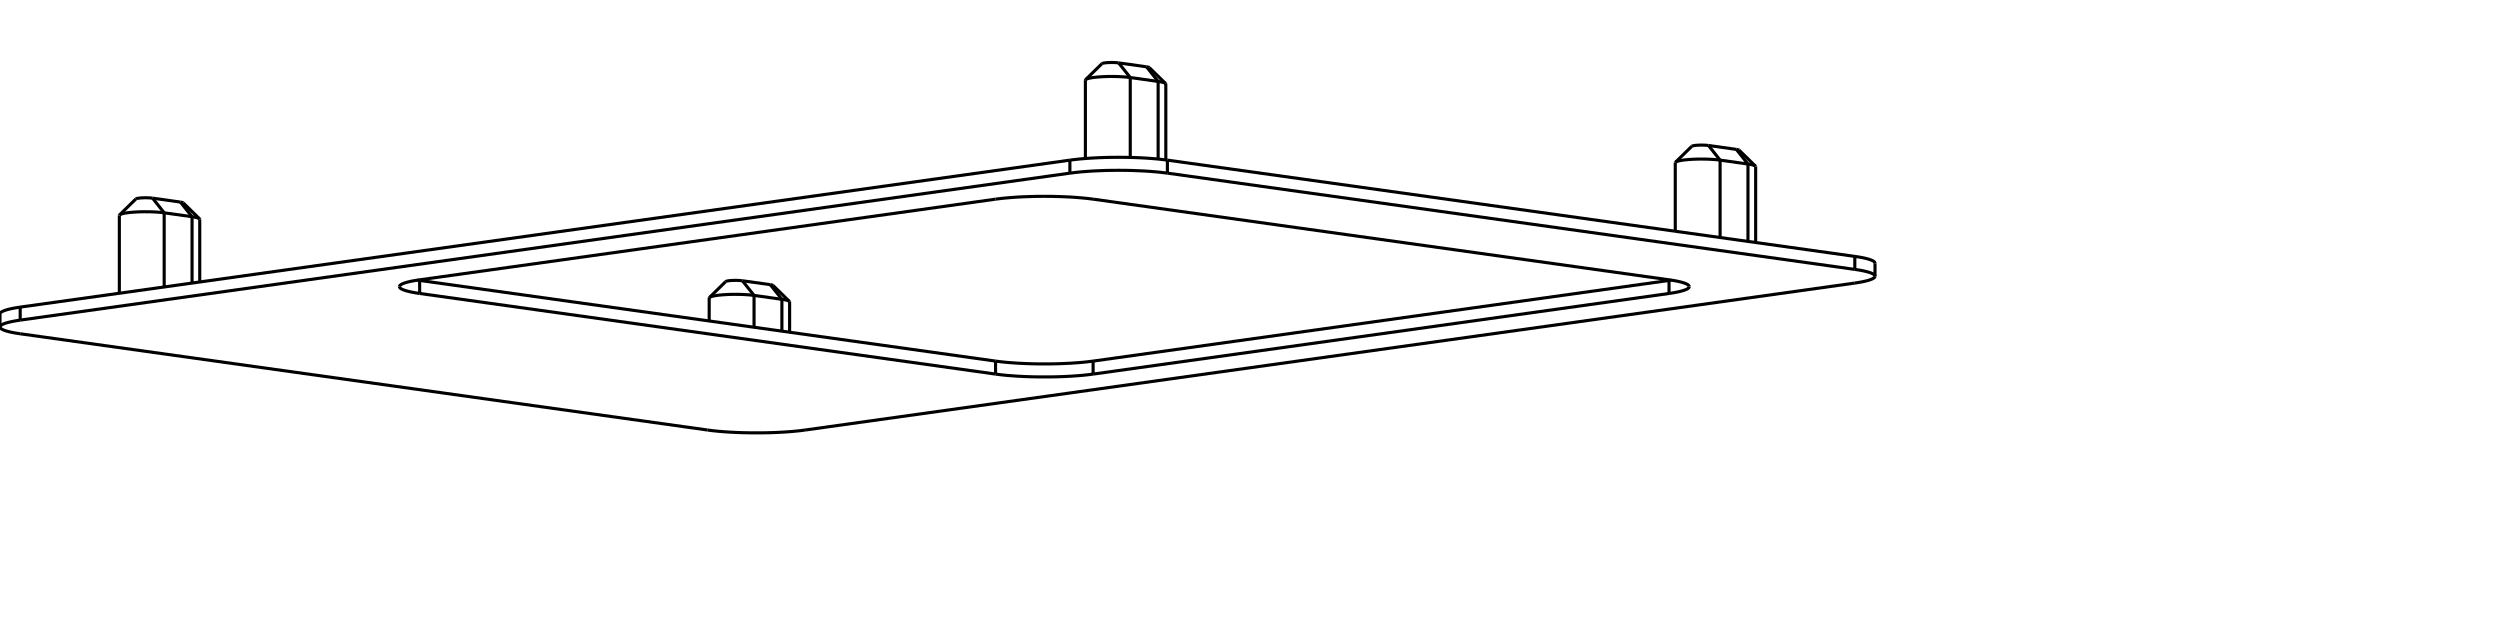
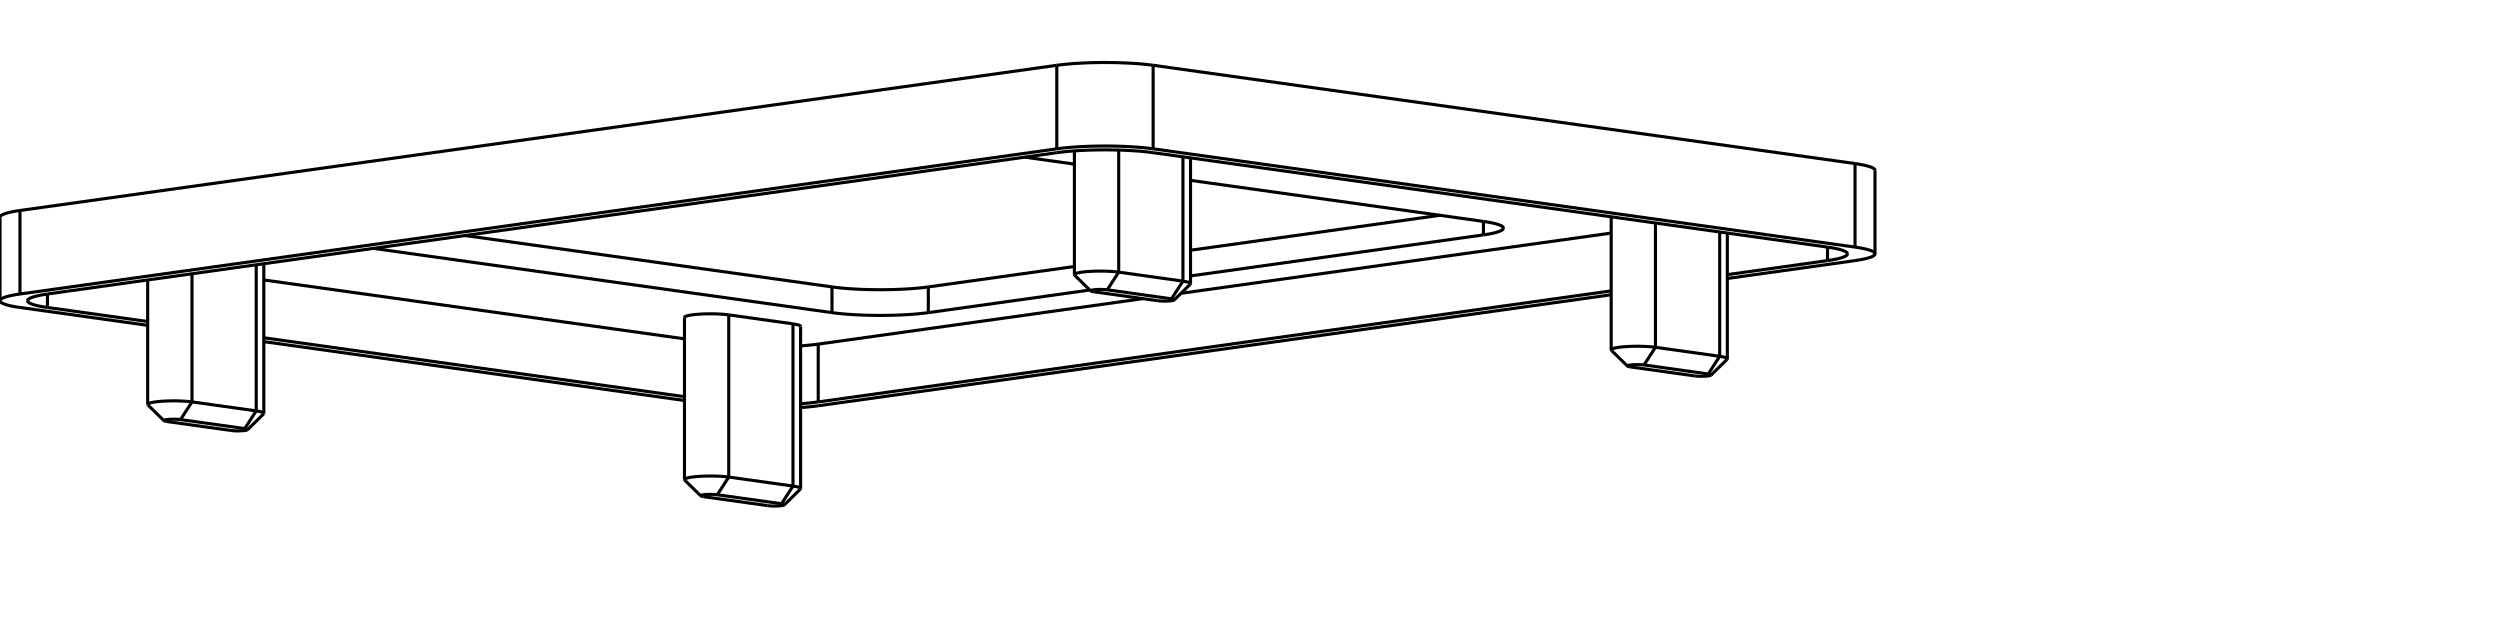
<svg xmlns="http://www.w3.org/2000/svg" width="800.0" height="200.0">
-   <g transform="scale(10.50943, -10.50943)   translate(28.54579,-8.786981)" stroke-width="0.095" fill="none">
-     <g stroke="rgb(160,160,160)" fill="none" stroke-dasharray="0.095,0.095">
+   <g transform="scale(10.38086, -10.38086)   translate(28.89935,-5.973341)" stroke-width="0.096" fill="none">
+     <g stroke="rgb(160,160,160)" fill="none" stroke-dasharray="0.096,0.096">

       </g>
    <g stroke="rgb(0,0,0)" fill="none">
-       <path d="M-28.546,-0.772 L-28.543,-0.758 L-28.536,-0.743 L-28.523,-0.729 L-28.505,-0.715 L-28.483,-0.701 L-28.455,-0.687 L-28.386,-0.66 L-28.298,-0.634 L-28.192,-0.609 L-28.069,-0.586 L-27.931,-0.564 " />
-       <path d="M4.031,3.911 L-27.931,-0.564 " />
-       <path d="M4.031,3.911 L4.183,3.93 L4.349,3.948 L4.525,3.962 L4.712,3.975 L4.906,3.985 L5.106,3.992 L5.31,3.996 L5.515,3.997 L5.721,3.996 L5.925,3.992 L6.125,3.985 L6.319,3.975 L6.505,3.962 L6.682,3.948 L6.848,3.93 L7,3.911 " />
-       <path d="M28.546,0.772 L28.543,0.787 L28.536,0.801 L28.523,0.815 L28.505,0.83 L28.483,0.844 L28.455,0.858 L28.386,0.885 L28.298,0.911 L28.192,0.936 L28.069,0.959 L27.931,0.98 " />
-       <path d="M27.931,0.98 L7,3.911 " />
-       <path d="M22.274,0.248 L4.738,-2.208 " />
-       <path d="M22.274,0.248 L22.341,0.257 " />
-       <path d="M4.738,-2.208 L4.585,-2.227 L4.419,-2.245 L4.243,-2.259 L4.056,-2.272 L3.862,-2.281 L3.662,-2.289 L3.459,-2.293 L3.253,-2.294 L3.047,-2.293 L2.843,-2.289 L2.643,-2.281 L2.449,-2.272 L2.263,-2.259 L2.086,-2.245 L1.92,-2.227 L1.768,-2.208 " />
-       <path d="M1.768,-2.208 L-15.768,0.248 " />
-       <path d="M-15.836,0.257 L-15.768,0.248 " />
-       <path d="M-27.931,-1.376 L-7,-4.307 " />
-       <path d="M-27.931,-1.376 L-28.069,-1.355 L-28.192,-1.332 L-28.298,-1.307 L-28.386,-1.281 L-28.455,-1.254 L-28.483,-1.24 L-28.505,-1.226 L-28.523,-1.212 L-28.536,-1.197 L-28.543,-1.183 L-28.546,-1.168 " />
-       <path d="M-28.546,-1.168 L-28.543,-1.154 L-28.536,-1.14 L-28.523,-1.125 L-28.505,-1.111 L-28.483,-1.097 L-28.455,-1.083 L-28.386,-1.056 L-28.298,-1.03 L-28.192,-1.005 L-28.069,-0.982 L-27.931,-0.96 " />
-       <path d="M-7,-4.307 L-6.848,-4.327 L-6.682,-4.344 L-6.505,-4.359 L-6.319,-4.371 L-6.125,-4.381 L-5.925,-4.388 L-5.721,-4.392 L-5.515,-4.393 L-5.31,-4.392 L-5.106,-4.388 L-4.906,-4.381 L-4.712,-4.371 L-4.525,-4.359 L-4.349,-4.344 L-4.183,-4.327 L-4.031,-4.307 " />
-       <path d="M4.031,3.515 L-27.931,-0.96 " />
-       <path d="M-4.031,-4.307 L27.931,0.168 " />
-       <path d="M4.031,3.515 L4.183,3.534 L4.349,3.552 L4.525,3.566 L4.712,3.579 L4.906,3.588 L5.106,3.596 L5.31,3.6 L5.515,3.601 L5.721,3.6 L5.925,3.596 L6.125,3.588 L6.319,3.579 L6.505,3.566 L6.682,3.552 L6.848,3.534 L7,3.515 " />
-       <path d="M27.931,0.168 L28.069,0.19 L28.192,0.213 L28.298,0.238 L28.386,0.264 L28.455,0.291 L28.483,0.305 L28.505,0.319 L28.523,0.333 L28.536,0.347 L28.543,0.362 L28.546,0.376 " />
-       <path d="M28.546,0.376 L28.543,0.391 L28.536,0.405 L28.523,0.419 L28.505,0.434 L28.483,0.448 L28.455,0.462 L28.386,0.489 L28.298,0.515 L28.192,0.54 L28.069,0.563 L27.931,0.584 " />
-       <path d="M27.931,0.584 L7,3.515 " />
-       <path d="M-23.547,2.307 L-23.63,2.317 L-23.723,2.326 L-23.823,2.332 L-23.929,2.337 L-24.038,2.339 L-24.148,2.34 L-24.258,2.338 L-24.365,2.334 L-24.468,2.328 L-24.563,2.32 L-24.65,2.311 L-24.727,2.3 L-24.791,2.287 L-24.843,2.273 L-24.881,2.259 L-24.895,2.251 L-24.904,2.244 " />
-       <path d="M-24.904,2.244 L-24.91,2.236 L-24.912,2.228 " />
-       <path d="M-22.464,2.109 L-22.466,2.117 L-22.472,2.125 " />
-       <path d="M-22.472,2.125 L-22.484,2.134 L-22.5,2.142 L-22.548,2.159 L-22.615,2.175 L-22.698,2.188 " />
-       <path d="M-22.698,2.188 L-23.547,2.307 " />
-       <path d="M-5.586,-0.208 L-5.67,-0.198 L-5.762,-0.189 L-5.862,-0.183 L-5.968,-0.178 L-6.077,-0.176 L-6.188,-0.175 L-6.298,-0.177 L-6.405,-0.181 L-6.507,-0.187 L-6.603,-0.195 L-6.689,-0.204 L-6.766,-0.215 L-6.831,-0.228 L-6.883,-0.242 L-6.921,-0.256 L-6.934,-0.264 L-6.944,-0.271 " />
-       <path d="M-6.944,-0.271 L-6.95,-0.279 L-6.952,-0.287 " />
-       <path d="M-4.503,-0.406 L-4.505,-0.398 L-4.511,-0.39 " />
-       <path d="M-4.511,-0.39 L-4.523,-0.381 L-4.54,-0.373 L-4.588,-0.356 L-4.654,-0.34 L-4.738,-0.327 " />
-       <path d="M-4.738,-0.327 L-5.586,-0.208 " />
-       <path d="M5.869,6.426 L5.786,6.436 L5.693,6.445 L5.593,6.451 L5.487,6.456 L5.378,6.458 L5.267,6.459 L5.157,6.457 L5.05,6.453 L4.948,6.447 L4.853,6.439 L4.766,6.43 L4.689,6.419 L4.624,6.406 L4.572,6.392 L4.535,6.378 L4.521,6.37 L4.511,6.363 " />
-       <path d="M4.511,6.363 L4.505,6.355 L4.503,6.347 " />
-       <path d="M6.952,6.228 L6.95,6.236 L6.944,6.244 " />
-       <path d="M6.944,6.244 L6.932,6.253 L6.915,6.261 L6.867,6.278 L6.801,6.294 L6.718,6.307 " />
-       <path d="M6.718,6.307 L5.869,6.426 " />
-       <path d="M23.829,3.911 L23.746,3.921 L23.653,3.93 L23.553,3.936 L23.448,3.941 L23.338,3.943 L23.228,3.944 L23.118,3.942 L23.011,3.938 L22.909,3.932 L22.813,3.924 L22.726,3.915 L22.65,3.904 L22.585,3.891 L22.533,3.877 L22.495,3.863 L22.482,3.855 L22.472,3.848 " />
-       <path d="M22.472,3.848 L22.466,3.84 L22.464,3.832 " />
-       <path d="M24.912,3.713 L24.91,3.721 L24.904,3.729 " />
-       <path d="M24.904,3.729 L24.893,3.738 L24.876,3.746 L24.828,3.763 L24.761,3.779 L24.678,3.792 " />
-       <path d="M24.678,3.792 L23.829,3.911 " />
-       <path d="M22.274,-0.149 L4.738,-2.604 " />
-       <path d="M22.274,-0.149 L22.412,-0.127 L22.535,-0.104 L22.641,-0.079 L22.729,-0.053 L22.799,-0.026 L22.826,-0.012 L22.849,0.002 L22.866,0.016 L22.879,0.031 L22.886,0.045 L22.889,0.059 " />
-       <path d="M22.889,0.059 L22.886,0.074 L22.879,0.088 L22.866,0.103 L22.849,0.117 L22.826,0.131 L22.799,0.145 L22.729,0.172 L22.641,0.198 L22.535,0.223 L22.412,0.246 L22.274,0.267 " />
-       <path d="M4.738,-2.604 L4.585,-2.623 L4.419,-2.641 L4.243,-2.655 L4.056,-2.668 L3.862,-2.678 L3.662,-2.685 L3.459,-2.689 L3.253,-2.69 L3.047,-2.689 L2.843,-2.685 L2.643,-2.678 L2.449,-2.668 L2.263,-2.655 L2.086,-2.641 L1.92,-2.623 L1.768,-2.604 " />
-       <path d="M4.738,2.723 L22.274,0.267 " />
-       <path d="M1.768,-2.604 L-15.768,-0.149 " />
-       <path d="M4.738,2.723 L4.585,2.742 L4.419,2.759 L4.243,2.774 L4.056,2.787 L3.862,2.796 L3.662,2.803 L3.459,2.808 L3.253,2.809 L3.047,2.808 L2.843,2.803 L2.643,2.796 L2.449,2.787 L2.263,2.774 L2.086,2.759 L1.92,2.742 L1.768,2.723 " />
-       <path d="M-15.768,0.267 L-15.907,0.246 L-16.03,0.223 L-16.136,0.198 L-16.224,0.172 L-16.293,0.145 L-16.321,0.131 L-16.343,0.117 L-16.361,0.103 L-16.373,0.088 L-16.381,0.074 L-16.384,0.059 " />
-       <path d="M-16.384,0.059 L-16.381,0.045 L-16.373,0.031 L-16.361,0.016 L-16.343,0.002 L-16.321,-0.012 L-16.293,-0.026 L-16.224,-0.053 L-16.136,-0.079 L-16.03,-0.104 L-15.907,-0.127 L-15.768,-0.149 " />
-       <path d="M-15.768,0.267 L1.768,2.723 " />
-       <path d="M-23.9,2.753 L-23.966,2.76 L-24.043,2.764 L-24.126,2.765 L-24.207,2.763 L-24.281,2.758 L-24.343,2.75 L-24.386,2.74 L-24.401,2.735 L-24.409,2.729 " />
-       <path d="M-22.967,2.61 L-22.977,2.617 L-22.995,2.623 L-23.052,2.634 " />
-       <path d="M-23.052,2.634 L-23.9,2.753 " />
-       <path d="M-5.94,0.238 L-6.006,0.245 L-6.083,0.249 L-6.165,0.25 L-6.247,0.248 L-6.321,0.243 L-6.382,0.235 L-6.426,0.225 L-6.44,0.22 L-6.449,0.214 " />
-       <path d="M-5.006,0.095 L-5.017,0.102 L-5.035,0.108 L-5.091,0.119 " />
-       <path d="M-5.091,0.119 L-5.94,0.238 " />
-       <path d="M5.515,6.872 L5.449,6.879 L5.372,6.883 L5.29,6.884 L5.208,6.882 L5.134,6.877 L5.073,6.869 L5.029,6.859 L5.015,6.854 L5.006,6.848 " />
-       <path d="M6.449,6.729 L6.438,6.736 L6.42,6.742 L6.364,6.753 " />
-       <path d="M6.364,6.753 L5.515,6.872 " />
-       <path d="M23.476,4.357 L23.41,4.364 L23.333,4.368 L23.25,4.369 L23.169,4.367 L23.095,4.362 L23.033,4.354 L22.99,4.344 L22.976,4.339 L22.967,4.333 " />
-       <path d="M24.409,4.214 L24.399,4.221 L24.381,4.227 L24.324,4.238 " />
-       <path d="M24.324,4.238 L23.476,4.357 " />
-       <path d="M-27.931,-0.564 L-27.931,-0.96 " />
-       <path d="M4.031,3.911 L4.031,3.515 " />
-       <path d="M7,3.911 L7,3.515 " />
-       <path d="M27.931,0.98 L27.931,0.584 " />
-       <path d="M-23.547,0.05 L-23.547,2.307 " />
-       <path d="M-22.698,0.168 L-22.698,2.188 " />
-       <path d="M-5.586,-1.178 L-5.586,-0.208 " />
-       <path d="M-4.738,-1.297 L-4.738,-0.327 " />
-       <path d="M5.869,3.993 L5.869,6.426 " />
-       <path d="M6.718,3.944 L6.718,6.307 " />
-       <path d="M23.829,1.555 L23.829,3.911 " />
-       <path d="M24.678,1.436 L24.678,3.792 " />
-       <path d="M22.274,0.248 L22.274,-0.149 " />
-       <path d="M4.738,-2.208 L4.738,-2.604 " />
-       <path d="M1.768,-2.208 L1.768,-2.604 " />
-       <path d="M-15.768,0.248 L-15.768,-0.149 " />
-       <path d="M-23.547,2.307 L-23.9,2.753 " />
-       <path d="M-22.698,2.188 L-23.052,2.634 " />
-       <path d="M-5.586,-0.208 L-5.94,0.238 " />
-       <path d="M-4.738,-0.327 L-5.091,0.119 " />
-       <path d="M5.869,6.426 L5.515,6.872 " />
-       <path d="M6.718,6.307 L6.364,6.753 " />
-       <path d="M23.829,3.911 L23.476,4.357 " />
-       <path d="M24.678,3.792 L24.324,4.238 " />
-       <path d="M-28.546,-0.772 L-28.546,-1.168 " />
-       <path d="M28.546,0.772 L28.546,0.376 " />
-       <path d="M-24.912,2.228 L-24.912,-0.142 " />
-       <path d="M-22.464,2.109 L-22.464,0.201 " />
-       <path d="M-6.952,-0.287 L-6.952,-0.987 " />
-       <path d="M-4.503,-0.406 L-4.503,-1.33 " />
-       <path d="M4.503,6.347 L4.503,3.961 " />
-       <path d="M6.952,6.228 L6.952,3.918 " />
-       <path d="M22.464,3.832 L22.464,1.746 " />
-       <path d="M24.912,3.713 L24.912,1.403 " />
-       <path d="M-24.409,2.729 L-24.904,2.244 " />
-       <path d="M-22.967,2.61 L-22.472,2.125 " />
-       <path d="M-6.449,0.214 L-6.944,-0.271 " />
-       <path d="M-5.006,0.095 L-4.511,-0.39 " />
-       <path d="M5.006,6.848 L4.511,6.363 " />
-       <path d="M6.449,6.729 L6.944,6.244 " />
-       <path d="M22.967,4.333 L22.472,3.848 " />
-       <path d="M24.409,4.214 L24.904,3.729 " />
+       <path d="M-20.767,-2.657 L-7.8,-4.472 " />
+       <path d="M-4.22,-4.689 L-4.073,-4.677 L-3.933,-4.664 L-3.801,-4.65 L-3.677,-4.634 " />
+       <path d="M-3.677,-4.634 L6.329,-3.233 " />
+       <path d="M7.507,-3.068 L20.767,-1.211 " />
+       <path d="M-4.455,-4.01 L-6.435,-3.733 " />
+       <path d="M-4.455,-4.01 L-4.355,-4.027 L-4.315,-4.037 L-4.281,-4.046 L-4.255,-4.057 L-4.236,-4.067 L-4.224,-4.078 L-4.22,-4.089 " />
+       <path d="M-7.8,-3.812 L-7.798,-3.804 L-7.792,-3.796 L-7.781,-3.788 L-7.766,-3.78 L-7.724,-3.764 L-7.666,-3.75 L-7.593,-3.737 L-7.508,-3.725 L-7.412,-3.716 L-7.307,-3.709 L-7.195,-3.703 L-7.079,-3.701 L-6.961,-3.7 L-6.844,-3.702 L-6.731,-3.707 L-6.623,-3.713 L-6.524,-3.722 L-6.435,-3.733 " />
+       <path d="M-3.253,-3.664 L-17.395,-1.683 " />
+       <path d="M2.687,1.129 L4.22,0.914 " />
+       <path d="M7.8,0.413 L16.829,-0.852 " />
+       <path d="M-3.253,-3.664 L-3.1,-3.683 L-2.934,-3.7 L-2.758,-3.715 L-2.571,-3.727 L-2.377,-3.737 L-2.177,-3.744 L-1.974,-3.748 L-1.768,-3.75 L-1.562,-3.748 L-1.358,-3.744 L-1.158,-3.737 L-0.964,-3.727 L-0.778,-3.715 L-0.601,-3.7 L-0.436,-3.683 L-0.283,-3.664 " />
+       <path d="M16.829,-1.267 L16.968,-1.246 L17.09,-1.223 L17.196,-1.198 L17.284,-1.172 L17.354,-1.145 L17.381,-1.131 L17.404,-1.117 L17.421,-1.103 L17.434,-1.088 L17.442,-1.074 L17.444,-1.059 " />
+       <path d="M17.444,-1.059 L17.442,-1.045 L17.434,-1.031 L17.421,-1.016 L17.404,-1.002 L17.381,-0.988 L17.354,-0.974 L17.284,-0.947 L17.196,-0.921 L17.09,-0.896 L16.968,-0.873 L16.829,-0.852 " />
+       <path d="M16.829,-1.267 L7.8,-2.532 " />
+       <path d="M4.693,-2.967 L-0.283,-3.664 " />
+       <path d="M-27.436,-3.505 L-24.347,-3.938 " />
+       <path d="M-20.767,-4.439 L-7.8,-6.255 " />
+       <path d="M-27.436,-3.505 L-27.574,-3.484 L-27.697,-3.461 L-27.803,-3.436 L-27.891,-3.41 L-27.96,-3.383 L-27.988,-3.369 L-28.01,-3.355 L-28.028,-3.34 L-28.041,-3.326 L-28.048,-3.312 L-28.051,-3.297 " />
+       <path d="M-28.051,-3.297 L-28.048,-3.283 L-28.041,-3.268 L-28.028,-3.254 L-28.01,-3.24 L-27.988,-3.226 L-27.96,-3.212 L-27.891,-3.185 L-27.803,-3.159 L-27.697,-3.134 L-27.574,-3.111 L-27.436,-3.089 " />
+       <path d="M-4.22,-6.471 L-4.073,-6.46 L-3.933,-6.447 L-3.801,-6.432 L-3.677,-6.416 " />
+       <path d="M3.677,1.267 L-27.436,-3.089 " />
+       <path d="M-3.677,-6.416 L20.767,-2.993 " />
+       <path d="M24.347,-2.492 L27.436,-2.06 " />
+       <path d="M3.677,1.267 L3.83,1.287 L3.995,1.304 L4.172,1.319 L4.358,1.331 L4.552,1.341 L4.752,1.348 L4.956,1.352 L5.162,1.354 L5.368,1.352 L5.572,1.348 L5.771,1.341 L5.966,1.331 L6.152,1.319 L6.329,1.304 L6.494,1.287 L6.647,1.267 " />
+       <path d="M27.436,-2.06 L27.574,-2.038 L27.697,-2.015 L27.803,-1.99 L27.891,-1.964 L27.96,-1.937 L27.988,-1.923 L28.01,-1.909 L28.028,-1.895 L28.041,-1.88 L28.048,-1.866 L28.051,-1.852 " />
+       <path d="M28.051,-1.852 L28.048,-1.837 L28.041,-1.823 L28.028,-1.808 L28.01,-1.794 L27.988,-1.78 L27.96,-1.766 L27.891,-1.739 L27.803,-1.713 L27.697,-1.688 L27.574,-1.665 L27.436,-1.644 " />
+       <path d="M27.436,-1.644 L6.647,1.267 " />
+       <path d="M-22.981,-6.416 L-21.001,-6.693 " />
+       <path d="M-21.001,-6.693 L-20.902,-6.71 L-20.861,-6.72 L-20.828,-6.73 L-20.801,-6.74 L-20.782,-6.751 L-20.771,-6.762 L-20.767,-6.773 " />
+       <path d="M-20.767,-6.773 L-20.769,-6.78 L-20.775,-6.788 " />
+       <path d="M-24.339,-6.511 L-24.345,-6.503 L-24.347,-6.495 " />
+       <path d="M-24.347,-6.495 L-24.344,-6.487 L-24.338,-6.479 L-24.327,-6.471 L-24.312,-6.463 L-24.27,-6.447 L-24.212,-6.433 L-24.139,-6.42 L-24.054,-6.409 L-23.958,-6.399 L-23.853,-6.392 L-23.741,-6.387 L-23.625,-6.384 L-23.507,-6.383 L-23.391,-6.385 L-23.277,-6.39 L-23.17,-6.396 L-23.07,-6.405 L-22.981,-6.416 " />
+       <path d="M-6.435,-8.733 L-4.455,-9.01 " />
+       <path d="M-4.455,-9.01 L-4.355,-9.027 L-4.315,-9.037 L-4.281,-9.047 L-4.255,-9.057 L-4.236,-9.068 L-4.224,-9.078 L-4.22,-9.089 " />
+       <path d="M-4.22,-9.089 L-4.222,-9.097 L-4.228,-9.105 " />
+       <path d="M-7.792,-8.828 L-7.798,-8.82 L-7.8,-8.812 " />
+       <path d="M-7.8,-8.812 L-7.798,-8.804 L-7.792,-8.796 L-7.781,-8.788 L-7.766,-8.78 L-7.724,-8.764 L-7.666,-8.75 L-7.593,-8.737 L-7.508,-8.726 L-7.412,-8.716 L-7.307,-8.709 L-7.195,-8.704 L-7.079,-8.701 L-6.961,-8.7 L-6.844,-8.702 L-6.731,-8.707 L-6.623,-8.713 L-6.524,-8.722 L-6.435,-8.733 " />
+       <path d="M5.586,-2.416 L7.566,-2.693 " />
+       <path d="M7.566,-2.693 L7.666,-2.71 L7.706,-2.72 L7.739,-2.729 L7.766,-2.74 L7.785,-2.75 L7.797,-2.761 L7.8,-2.772 " />
+       <path d="M7.8,-2.772 L7.798,-2.78 L7.792,-2.788 " />
+       <path d="M4.228,-2.511 L4.222,-2.503 L4.22,-2.495 " />
+       <path d="M4.22,-2.495 L4.223,-2.487 L4.229,-2.479 L4.24,-2.471 L4.255,-2.463 L4.297,-2.447 L4.355,-2.433 L4.428,-2.42 L4.513,-2.408 L4.609,-2.399 L4.714,-2.392 L4.826,-2.386 L4.942,-2.384 L5.06,-2.383 L5.177,-2.385 L5.29,-2.39 L5.398,-2.396 L5.497,-2.405 L5.586,-2.416 " />
+       <path d="M22.132,-4.733 L24.112,-5.01 " />
+       <path d="M24.112,-5.01 L24.212,-5.027 L24.252,-5.036 L24.286,-5.046 L24.312,-5.057 L24.331,-5.067 L24.343,-5.078 L24.347,-5.089 " />
+       <path d="M24.347,-5.089 L24.345,-5.097 L24.339,-5.105 " />
+       <path d="M20.775,-4.828 L20.769,-4.82 L20.767,-4.812 " />
+       <path d="M20.767,-4.812 L20.769,-4.804 L20.775,-4.796 L20.786,-4.787 L20.801,-4.78 L20.844,-4.764 L20.902,-4.75 L20.974,-4.737 L21.059,-4.725 L21.155,-4.716 L21.261,-4.709 L21.372,-4.703 L21.488,-4.701 L21.606,-4.7 L21.723,-4.702 L21.836,-4.707 L21.944,-4.713 L22.043,-4.722 L22.132,-4.733 " />
+       <path d="M-3.253,-2.871 L-14.566,-1.287 " />
+       <path d="M-3.253,-2.871 L-3.1,-2.891 L-2.934,-2.908 L-2.758,-2.923 L-2.571,-2.935 L-2.377,-2.945 L-2.177,-2.952 L-1.974,-2.956 L-1.768,-2.958 L-1.562,-2.956 L-1.358,-2.952 L-1.158,-2.945 L-0.964,-2.935 L-0.778,-2.923 L-0.601,-2.908 L-0.436,-2.891 L-0.283,-2.871 " />
+       <path d="M15.486,-0.663 L7.8,-1.74 " />
+       <path d="M4.22,-2.241 L-0.283,-2.871 " />
+       <path d="M-28.284,-3.505 L-24.347,-4.056 " />
+       <path d="M-20.767,-4.558 L-7.8,-6.373 " />
+       <path d="M-28.284,-3.505 L-28.423,-3.484 L-28.545,-3.461 L-28.651,-3.436 L-28.739,-3.41 L-28.809,-3.383 L-28.836,-3.369 L-28.859,-3.355 L-28.877,-3.34 L-28.889,-3.326 L-28.897,-3.312 L-28.899,-3.297 " />
+       <path d="M-28.899,-3.297 L-28.897,-3.283 L-28.889,-3.268 L-28.877,-3.254 L-28.859,-3.24 L-28.836,-3.226 L-28.809,-3.212 L-28.739,-3.185 L-28.651,-3.159 L-28.545,-3.134 L-28.423,-3.111 L-28.284,-3.089 " />
+       <path d="M-4.22,-6.59 L-4.073,-6.579 L-3.933,-6.565 L-3.801,-6.551 L-3.677,-6.535 " />
+       <path d="M3.677,1.386 L-28.284,-3.089 " />
+       <path d="M-3.677,-6.535 L20.767,-3.112 " />
+       <path d="M24.347,-2.611 L28.284,-2.06 " />
+       <path d="M3.677,1.386 L3.83,1.406 L3.995,1.423 L4.172,1.438 L4.358,1.45 L4.552,1.46 L4.752,1.467 L4.956,1.471 L5.162,1.472 L5.368,1.471 L5.572,1.467 L5.771,1.46 L5.966,1.45 L6.152,1.438 L6.329,1.423 L6.494,1.406 L6.647,1.386 " />
+       <path d="M28.284,-2.06 L28.423,-2.038 L28.545,-2.015 L28.651,-1.99 L28.739,-1.964 L28.809,-1.937 L28.836,-1.923 L28.859,-1.909 L28.877,-1.895 L28.889,-1.88 L28.897,-1.866 L28.899,-1.852 " />
+       <path d="M28.899,-1.852 L28.897,-1.837 L28.889,-1.823 L28.877,-1.808 L28.859,-1.794 L28.836,-1.78 L28.809,-1.766 L28.739,-1.739 L28.651,-1.713 L28.545,-1.688 L28.423,-1.665 L28.284,-1.644 " />
+       <path d="M28.284,-1.644 L6.647,1.386 " />
+       <path d="M-23.335,-6.961 L-21.355,-7.238 " />
+       <path d="M-21.355,-7.238 L-21.312,-7.246 L-21.282,-7.254 L-21.273,-7.259 L-21.268,-7.264 L-21.267,-7.269 L-21.27,-7.274 " />
+       <path d="M-21.27,-7.274 L-21.278,-7.279 L-21.293,-7.285 L-21.336,-7.295 L-21.398,-7.302 L-21.472,-7.307 L-21.553,-7.31 L-21.636,-7.308 L-21.713,-7.304 L-21.779,-7.297 " />
+       <path d="M-23.759,-7.02 L-23.815,-7.009 L-23.833,-7.003 L-23.844,-6.996 " />
+       <path d="M-23.844,-6.996 L-23.847,-6.99 L-23.842,-6.983 L-23.831,-6.977 L-23.812,-6.971 L-23.757,-6.96 L-23.681,-6.953 L-23.592,-6.949 L-23.499,-6.949 L-23.41,-6.953 L-23.335,-6.961 " />
+       <path d="M-21.779,-7.297 L-23.759,-7.02 " />
+       <path d="M-6.788,-9.278 L-4.808,-9.555 " />
+       <path d="M-4.808,-9.555 L-4.765,-9.562 L-4.736,-9.571 L-4.727,-9.576 L-4.722,-9.581 L-4.721,-9.586 L-4.723,-9.59 " />
+       <path d="M-4.723,-9.59 L-4.732,-9.596 L-4.746,-9.602 L-4.79,-9.611 L-4.851,-9.619 L-4.926,-9.624 L-5.007,-9.627 L-5.089,-9.625 L-5.167,-9.621 L-5.233,-9.614 " />
+       <path d="M-7.212,-9.337 L-7.269,-9.326 L-7.287,-9.32 L-7.297,-9.313 " />
+       <path d="M-7.297,-9.313 L-7.3,-9.307 L-7.296,-9.3 L-7.285,-9.294 L-7.266,-9.288 L-7.21,-9.277 L-7.135,-9.27 L-7.046,-9.266 L-6.952,-9.266 L-6.864,-9.27 L-6.788,-9.278 " />
+       <path d="M-5.233,-9.614 L-7.212,-9.337 " />
+       <path d="M5.233,-2.96 L7.212,-3.238 " />
+       <path d="M7.212,-3.238 L7.256,-3.245 L7.285,-3.254 L7.294,-3.259 L7.299,-3.264 L7.3,-3.269 L7.297,-3.273 " />
+       <path d="M7.297,-3.273 L7.289,-3.279 L7.274,-3.284 L7.231,-3.294 L7.169,-3.302 L7.095,-3.307 L7.014,-3.309 L6.931,-3.308 L6.854,-3.304 L6.788,-3.297 " />
+       <path d="M4.808,-3.02 L4.752,-3.009 L4.734,-3.003 L4.723,-2.996 " />
+       <path d="M4.723,-2.996 L4.72,-2.99 L4.725,-2.983 L4.736,-2.977 L4.755,-2.971 L4.81,-2.96 L4.886,-2.953 L4.975,-2.949 L5.069,-2.949 L5.157,-2.953 L5.233,-2.96 " />
+       <path d="M6.788,-3.297 L4.808,-3.02 " />
+       <path d="M21.779,-5.277 L23.759,-5.555 " />
+       <path d="M23.759,-5.555 L23.802,-5.562 L23.831,-5.571 L23.84,-5.576 L23.845,-5.581 L23.847,-5.585 L23.844,-5.59 " />
+       <path d="M23.844,-5.59 L23.835,-5.596 L23.821,-5.601 L23.777,-5.611 L23.716,-5.619 L23.642,-5.624 L23.56,-5.626 L23.478,-5.625 L23.401,-5.621 L23.335,-5.614 " />
+       <path d="M21.355,-5.337 L21.298,-5.326 L21.28,-5.32 L21.27,-5.313 " />
+       <path d="M21.27,-5.313 L21.267,-5.307 L21.271,-5.3 L21.283,-5.294 L21.301,-5.288 L21.357,-5.277 L21.433,-5.27 L21.522,-5.266 L21.615,-5.266 L21.703,-5.27 L21.779,-5.277 " />
+       <path d="M23.335,-5.614 L21.355,-5.337 " />
+       <path d="M-28.899,-0.723 L-28.897,-0.708 L-28.889,-0.694 L-28.877,-0.68 L-28.859,-0.665 L-28.836,-0.651 L-28.809,-0.637 L-28.739,-0.61 L-28.651,-0.584 L-28.545,-0.559 L-28.423,-0.536 L-28.284,-0.515 " />
+       <path d="M3.677,3.961 L-28.284,-0.515 " />
+       <path d="M3.677,3.961 L3.83,3.98 L3.995,3.997 L4.172,4.012 L4.358,4.024 L4.552,4.034 L4.752,4.041 L4.956,4.045 L5.162,4.047 L5.368,4.045 L5.572,4.041 L5.771,4.034 L5.966,4.024 L6.152,4.012 L6.329,3.997 L6.494,3.98 L6.647,3.961 " />
+       <path d="M28.899,0.723 L28.897,0.737 L28.889,0.752 L28.877,0.766 L28.859,0.78 L28.836,0.794 L28.809,0.808 L28.739,0.835 L28.651,0.861 L28.545,0.886 L28.423,0.909 L28.284,0.931 " />
+       <path d="M28.284,0.931 L6.647,3.961 " />
+       <path d="M-27.436,-3.505 L-27.436,-3.089 " />
+       <path d="M-3.677,-6.416 L-3.677,-4.634 " />
+       <path d="M27.436,-2.06 L27.436,-1.644 " />
+       <path d="M-21.001,-2.188 L-21.001,-6.693 " />
+       <path d="M-22.981,-2.465 L-22.981,-6.416 " />
+       <path d="M-4.455,-4.01 L-4.455,-9.01 " />
+       <path d="M-6.435,-3.733 L-6.435,-8.733 " />
+       <path d="M7.566,1.139 L7.566,-2.693 " />
+       <path d="M5.586,1.347 L5.586,-2.416 " />
+       <path d="M24.112,-1.178 L24.112,-5.01 " />
+       <path d="M22.132,-0.901 L22.132,-4.733 " />
+       <path d="M-3.253,-3.664 L-3.253,-2.871 " />
+       <path d="M-0.283,-3.664 L-0.283,-2.871 " />
+       <path d="M16.829,-1.267 L16.829,-0.852 " />
+       <path d="M-22.981,-6.416 L-23.335,-6.961 " />
+       <path d="M-21.001,-6.693 L-21.355,-7.238 " />
+       <path d="M-6.435,-8.733 L-6.788,-9.278 " />
+       <path d="M-4.455,-9.01 L-4.808,-9.555 " />
+       <path d="M5.586,-2.416 L5.233,-2.96 " />
+       <path d="M7.566,-2.693 L7.212,-3.238 " />
+       <path d="M22.132,-4.733 L21.779,-5.277 " />
+       <path d="M24.112,-5.01 L23.759,-5.555 " />
+       <path d="M-28.284,-0.515 L-28.284,-3.089 " />
+       <path d="M3.677,3.961 L3.677,1.386 " />
+       <path d="M6.647,3.961 L6.647,1.386 " />
+       <path d="M28.284,0.931 L28.284,-1.644 " />
+       <path d="M-20.767,-6.773 L-20.767,-2.155 " />
+       <path d="M-24.347,-6.495 L-24.347,-2.657 " />
+       <path d="M-4.22,-9.089 L-4.22,-4.089 " />
+       <path d="M-7.8,-8.812 L-7.8,-3.812 " />
+       <path d="M7.8,-2.772 L7.8,1.106 " />
+       <path d="M4.22,-2.495 L4.22,1.322 " />
+       <path d="M24.347,-5.089 L24.347,-1.211 " />
+       <path d="M20.767,-4.812 L20.767,-0.71 " />
+       <path d="M-21.27,-7.274 L-20.775,-6.788 " />
+       <path d="M-23.844,-6.996 L-24.339,-6.511 " />
+       <path d="M-4.723,-9.59 L-4.228,-9.105 " />
+       <path d="M-7.297,-9.313 L-7.792,-8.828 " />
+       <path d="M7.297,-3.273 L7.792,-2.788 " />
+       <path d="M4.723,-2.996 L4.228,-2.511 " />
+       <path d="M23.844,-5.59 L24.339,-5.105 " />
+       <path d="M21.27,-5.313 L20.775,-4.828 " />
+       <path d="M-28.899,-0.723 L-28.899,-3.297 " />
+       <path d="M28.899,0.723 L28.899,-1.852 " />
    </g>
  </g>
</svg>
